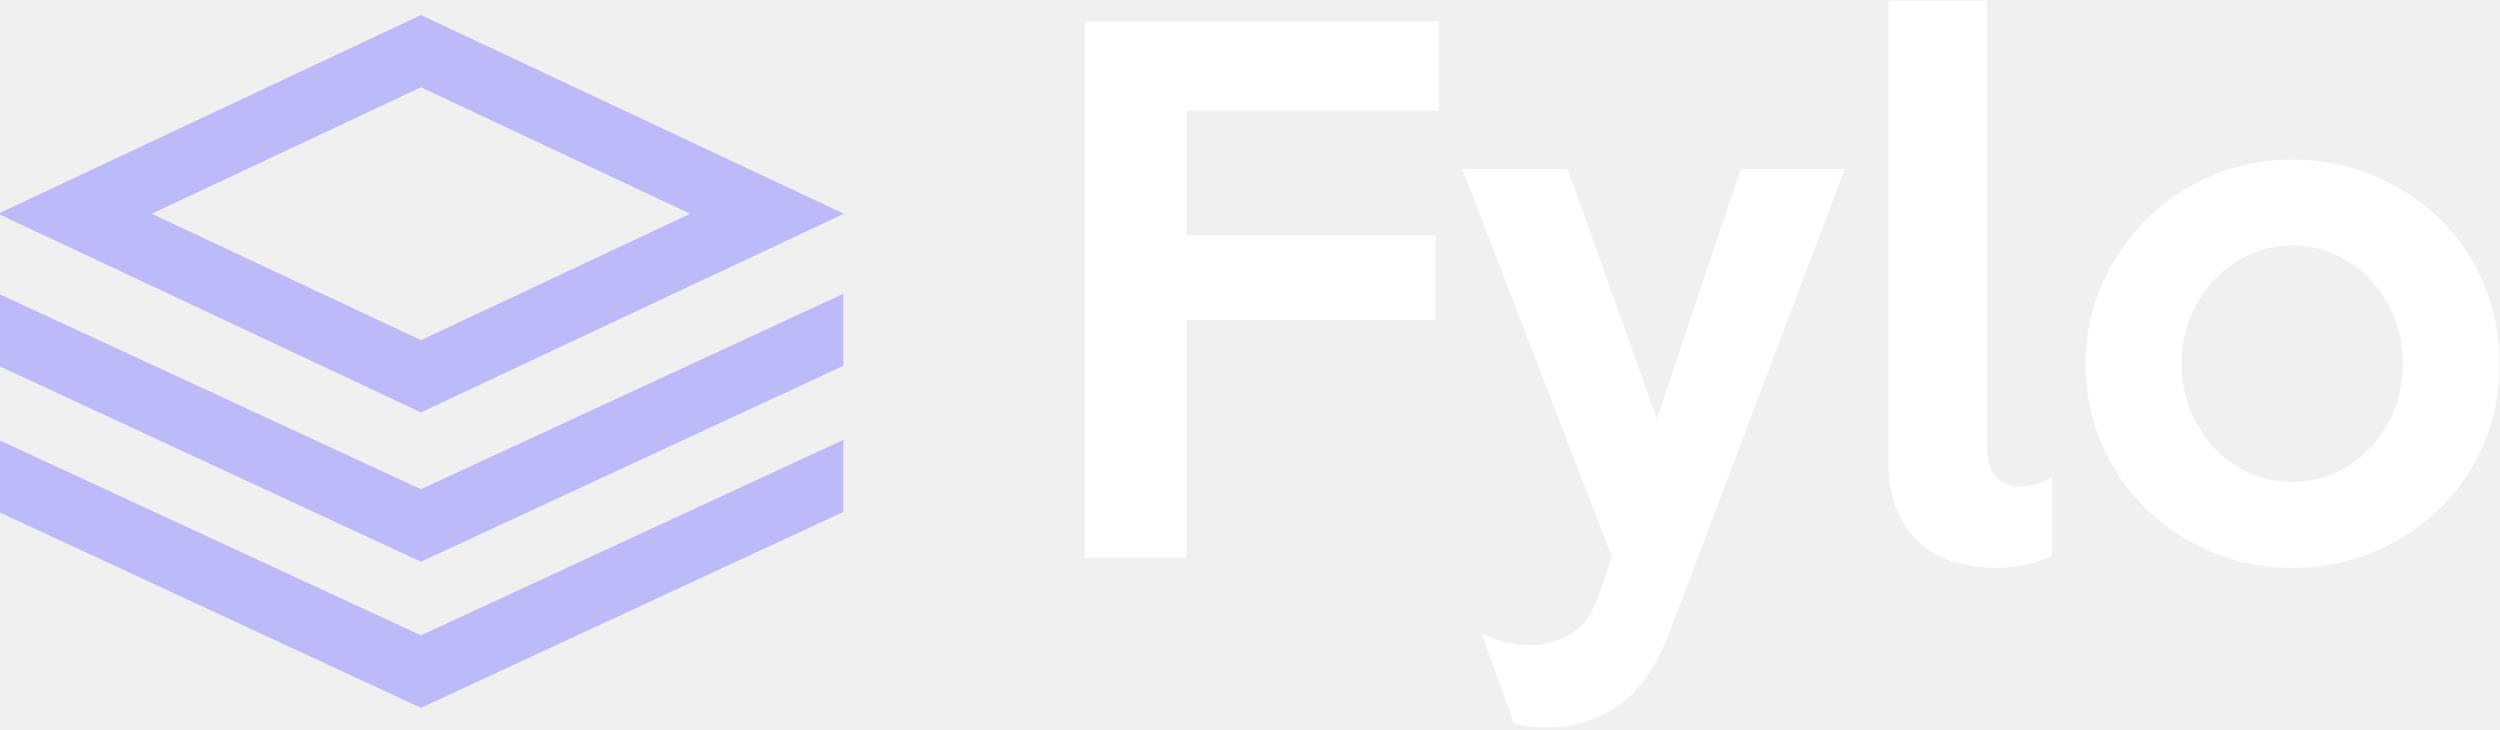
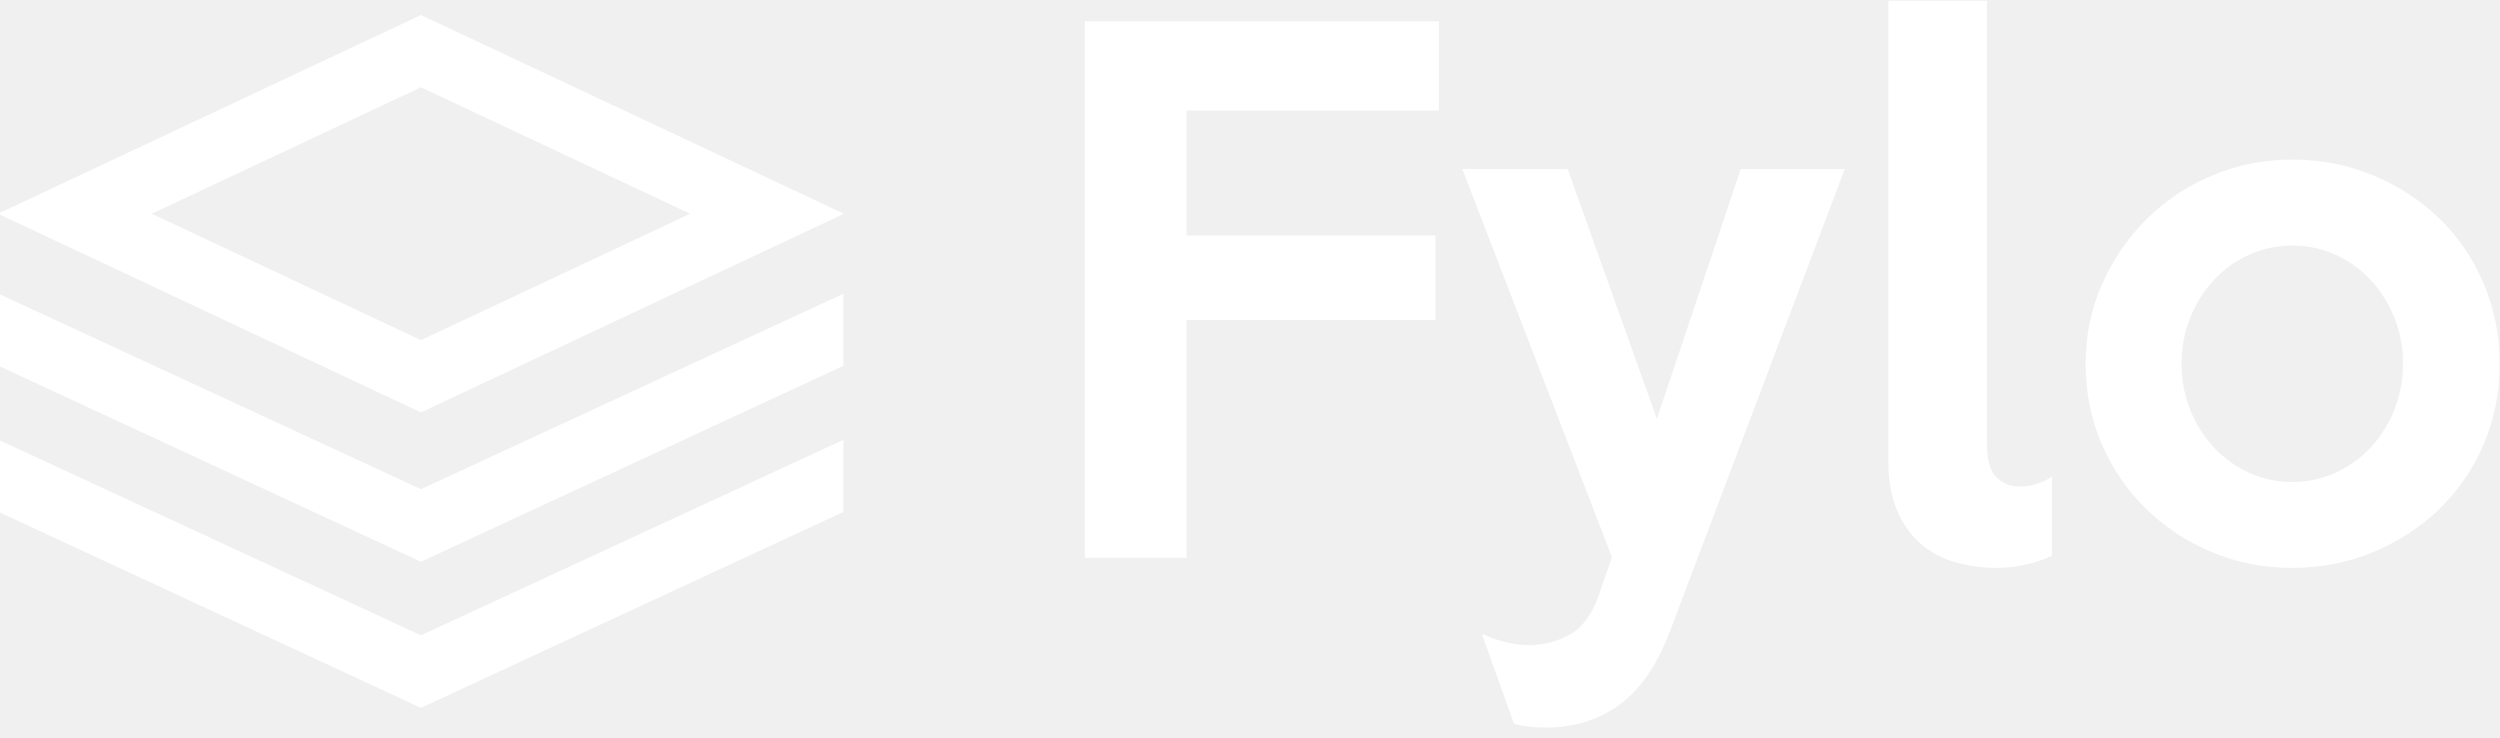
- <svg xmlns="http://www.w3.org/2000/svg" xmlns:xlink="http://www.w3.org/1999/xlink" width="120" height="35">
+ <svg xmlns="http://www.w3.org/2000/svg" xmlns:xlink="http://www.w3.org/1999/xlink" width="166" height="49">
  <defs>
-     <path id="a" d="M.01.021h67.924V34.93H.01z" />
+     <path id="a" d="M.014.03h93.96v48.29H.015z" />
  </defs>
  <g fill="none" fill-rule="evenodd">
-     <path d="M0 10.215v.088l20.205 9.492 20.277-9.524v-.024L20.205.723 0 10.215zm7.284.044l12.922-6.07 12.922 6.07-12.923 6.07-12.92-6.07zm12.921 13.223L0 14.132v3.458l20.205 9.372 20.277-9.404V14.1l-20.277 9.382zm0 7.014L0 21.145v3.458l20.205 9.373 20.277-9.405v-3.458l-20.277 9.383z" fill="#BDBAFA" />
-     <g transform="translate(52.048)">
+     <path d="M0 14.13v.123l27.95 13.13L56 14.209v-.033L27.95 1 0 14.13zm10.077.062L27.95 5.795l17.877 8.397-17.877 8.396-17.874-8.396zM27.95 32.483L0 19.55v4.784l27.95 12.964L56 24.289v-4.784L27.95 32.483zm0 9.703L0 29.25v4.783L27.95 47 56 33.99v-4.784l-28.05 12.98z" fill="#fff" />
+     <g transform="translate(72)">
      <mask id="b" fill="#fff">
        <use xlink:href="#a" />
      </mask>
-       <path d="M63.296 17.46a5.856 5.856 0 0 0-1.562-4.03 5.247 5.247 0 0 0-1.69-1.208 4.962 4.962 0 0 0-2.062-.436c-.73 0-1.417.145-2.061.436a5.246 5.246 0 0 0-1.691 1.208 5.857 5.857 0 0 0-1.562 4.03 5.857 5.857 0 0 0 1.562 4.029 5.246 5.246 0 0 0 1.69 1.208c.645.29 1.332.435 2.062.435.73 0 1.417-.145 2.061-.435a5.247 5.247 0 0 0 1.691-1.208 5.856 5.856 0 0 0 1.562-4.03zm4.638 0c0 1.396-.258 2.69-.773 3.883a9.468 9.468 0 0 1-2.126 3.095c-.902.87-1.96 1.558-3.172 2.063a9.996 9.996 0 0 1-3.881.757 9.878 9.878 0 0 1-3.865-.757 10.021 10.021 0 0 1-3.156-2.08 9.652 9.652 0 0 1-2.126-3.11c-.515-1.192-.773-2.476-.773-3.852a9.36 9.36 0 0 1 .79-3.82 10.063 10.063 0 0 1 2.141-3.126 9.883 9.883 0 0 1 3.156-2.095 9.796 9.796 0 0 1 3.833-.757c1.374 0 2.668.252 3.88.757a10.115 10.115 0 0 1 3.173 2.063 9.426 9.426 0 0 1 2.126 3.11 9.722 9.722 0 0 1 .773 3.868zm-21.482 9.218a6.217 6.217 0 0 1-1.24.42c-.462.107-.94.16-1.433.16a7.114 7.114 0 0 1-1.98-.274 4.34 4.34 0 0 1-1.66-.886c-.472-.408-.848-.94-1.127-1.596-.279-.655-.418-1.445-.418-2.369V.021h4.734v21.306c0 .774.156 1.306.467 1.596.311.29.682.435 1.111.435.537 0 1.052-.161 1.546-.483v3.803zM36.5 8.112l-8.374 22.144c-.622 1.655-1.438 2.847-2.447 3.578-1.01.73-2.212 1.096-3.607 1.096a5.744 5.744 0 0 1-1.45-.194l-1.546-4.319c.365.172.741.306 1.128.403a4.52 4.52 0 0 0 1.095.145 4.05 4.05 0 0 0 1.996-.5c.602-.333 1.063-.95 1.385-1.853l.644-1.87-7.182-18.63H23.2l4.283 11.99 4.026-11.99H36.5zM17.015 5.308H4.905v5.995h11.95v4.061H4.904v11.41H.01V1.022h17.005v4.287z" fill="#FFF" mask="url(#b)" />
+       <path d="M87.56 24.152a8.1 8.1 0 0 0-2.161-5.573 7.259 7.259 0 0 0-2.34-1.673 6.864 6.864 0 0 0-2.85-.601c-1.01 0-1.961.2-2.852.601a7.257 7.257 0 0 0-2.34 1.673 8.102 8.102 0 0 0-2.16 5.574 8.102 8.102 0 0 0 2.16 5.573 7.257 7.257 0 0 0 2.34 1.672 6.864 6.864 0 0 0 2.851.602c1.01 0 1.96-.2 2.852-.602a7.259 7.259 0 0 0 2.339-1.672 8.1 8.1 0 0 0 2.16-5.574zm6.415 0c0 1.932-.357 3.723-1.07 5.373a13.098 13.098 0 0 1-2.94 4.28c-1.247 1.205-2.71 2.156-4.388 2.854-1.678.699-3.468 1.048-5.369 1.048-1.9 0-3.683-.349-5.346-1.048a13.863 13.863 0 0 1-4.366-2.876 13.351 13.351 0 0 1-2.94-4.302c-.713-1.65-1.07-3.426-1.07-5.329 0-1.873.364-3.634 1.092-5.284a13.92 13.92 0 0 1 2.962-4.325 13.671 13.671 0 0 1 4.367-2.898 13.552 13.552 0 0 1 5.301-1.048c1.901 0 3.69.35 5.369 1.048 1.678.698 3.14 1.65 4.388 2.854 1.248 1.204 2.228 2.638 2.94 4.302.713 1.665 1.07 3.449 1.07 5.351zM64.258 36.905a8.6 8.6 0 0 1-1.715.58c-.638.148-1.3.222-1.982.222a9.84 9.84 0 0 1-2.74-.379 6.003 6.003 0 0 1-2.295-1.226c-.653-.565-1.173-1.3-1.56-2.207-.385-.907-.578-2-.578-3.277V.029h6.549v29.474c0 1.07.215 1.806.646 2.207.43.401.943.602 1.537.602.742 0 1.455-.223 2.138-.669v5.262zM50.492 11.22L38.908 41.854c-.861 2.289-1.99 3.939-3.386 4.95-1.396 1.01-3.06 1.515-4.99 1.515-.297 0-.623-.022-.98-.066a7.352 7.352 0 0 1-1.025-.201l-2.138-5.975a8.486 8.486 0 0 0 1.56.557c.534.134 1.039.201 1.514.201 1.01 0 1.93-.23 2.762-.691.832-.46 1.47-1.315 1.916-2.564l.891-2.586-9.935-25.773h6.995l5.925 16.588 5.57-16.588h6.905zM23.538 7.342H6.786v8.294h16.529v5.618H6.785v15.784H.015V1.412h23.524v5.93z" fill="#fff" mask="url(#b)" />
    </g>
  </g>
</svg>
